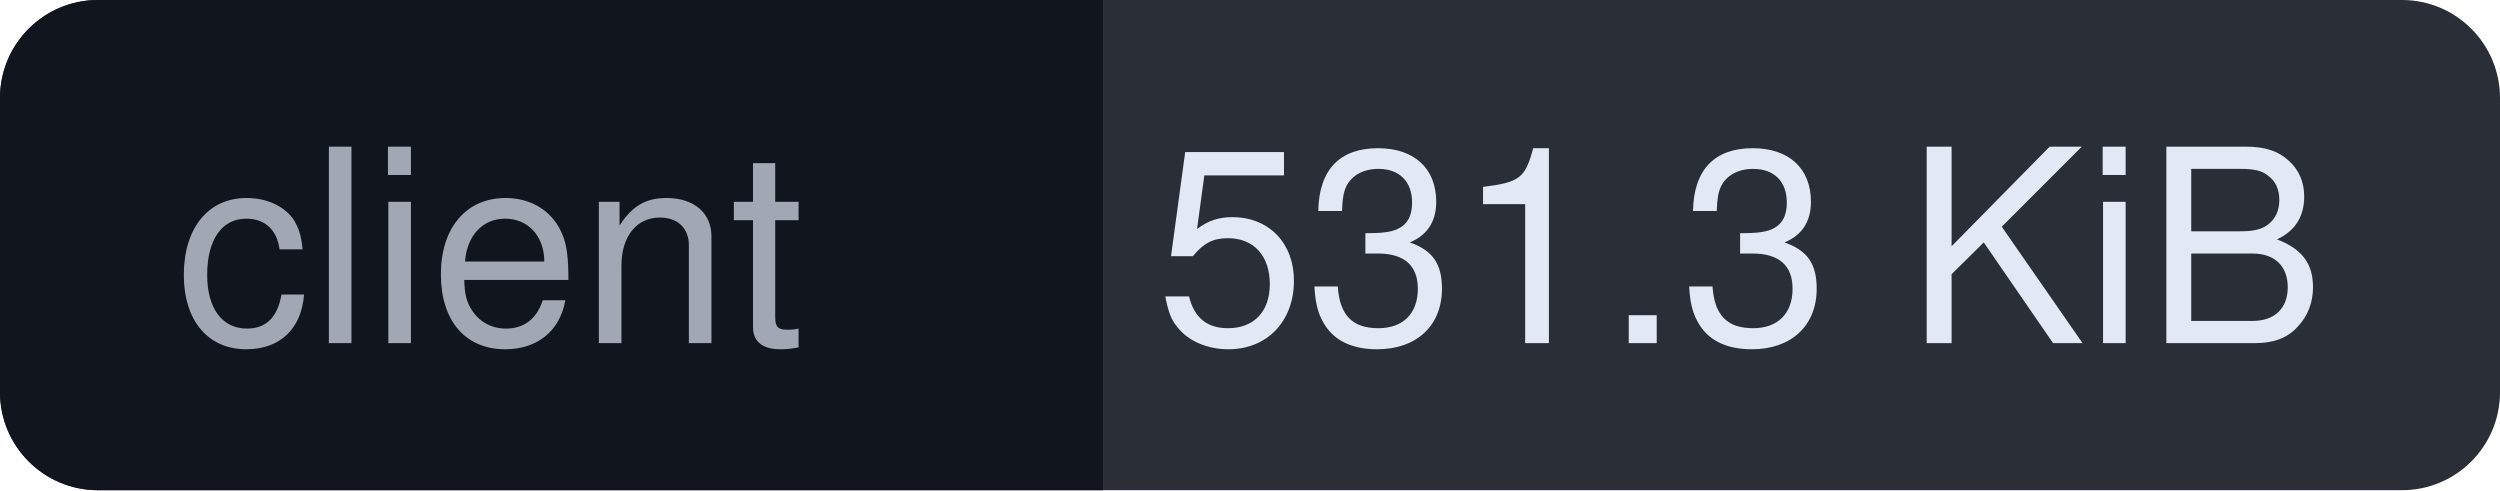
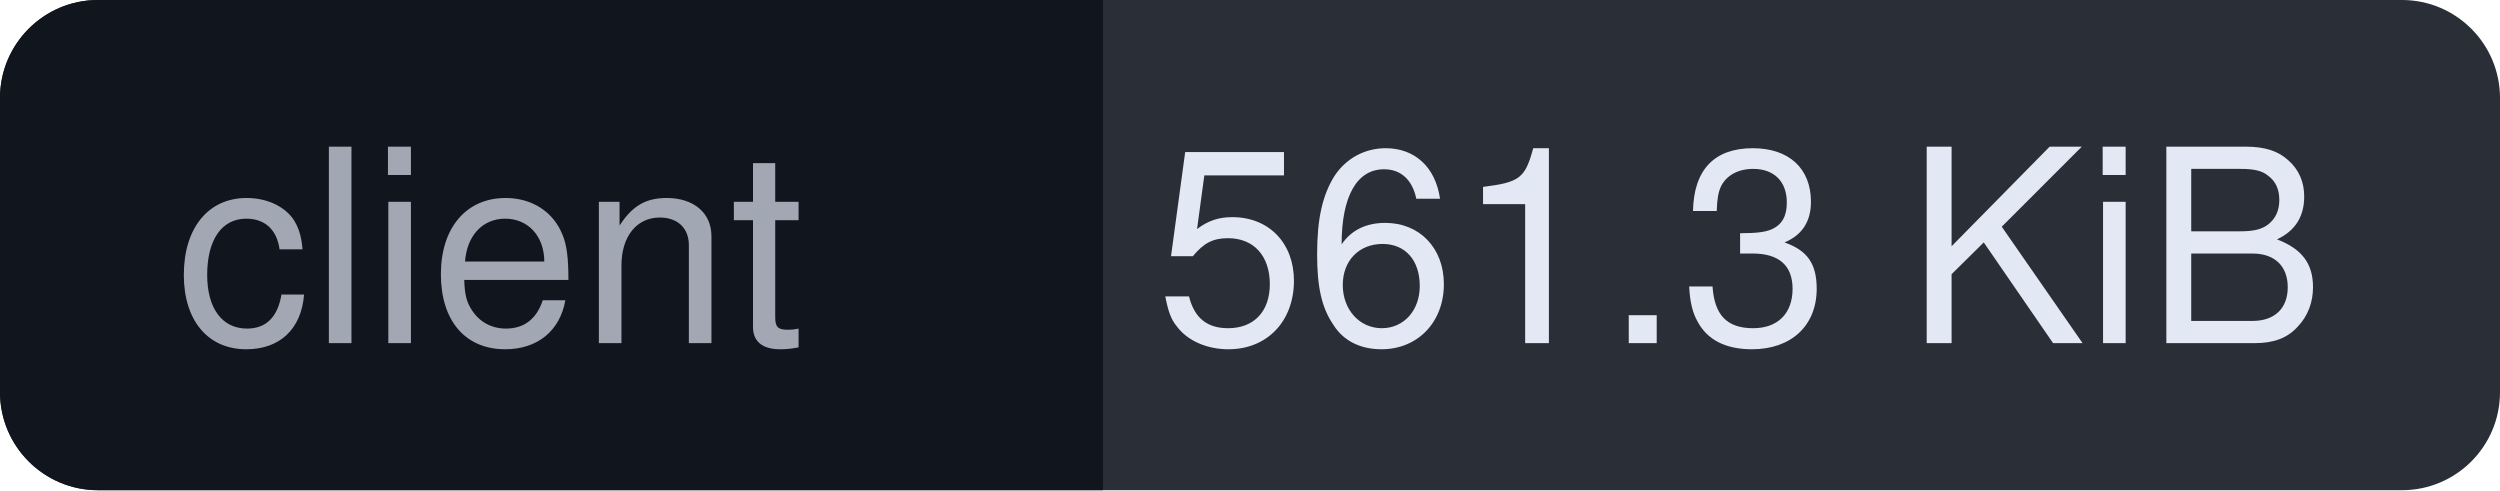
- <svg xmlns="http://www.w3.org/2000/svg" width="102" height="20" role="img" aria-label="client: 531.3 KiB">
+ <svg xmlns="http://www.w3.org/2000/svg" width="102" height="20" role="img" aria-label="client: 561.3 KiB">
  <rect width="102" height="20" rx="4" fill="#292e37" />
  <path d="M0 4a4 4 0 0 1 4-4h41v20H4a4 4 0 0 1-4-4z" fill="#11151d" />
  <g font-family="system-ui,-apple-system,Segoe UI,Helvetica,Arial,sans-serif" font-size="11" text-anchor="middle">
    <text x="20" y="14" fill="#a2a8b3">client</text>
-     <text x="71" y="14" fill="#e2e8f4">531.3 KiB</text>
+     <text x="71" y="14" fill="#e2e8f4">561.3 KiB</text>
  </g>
</svg>
